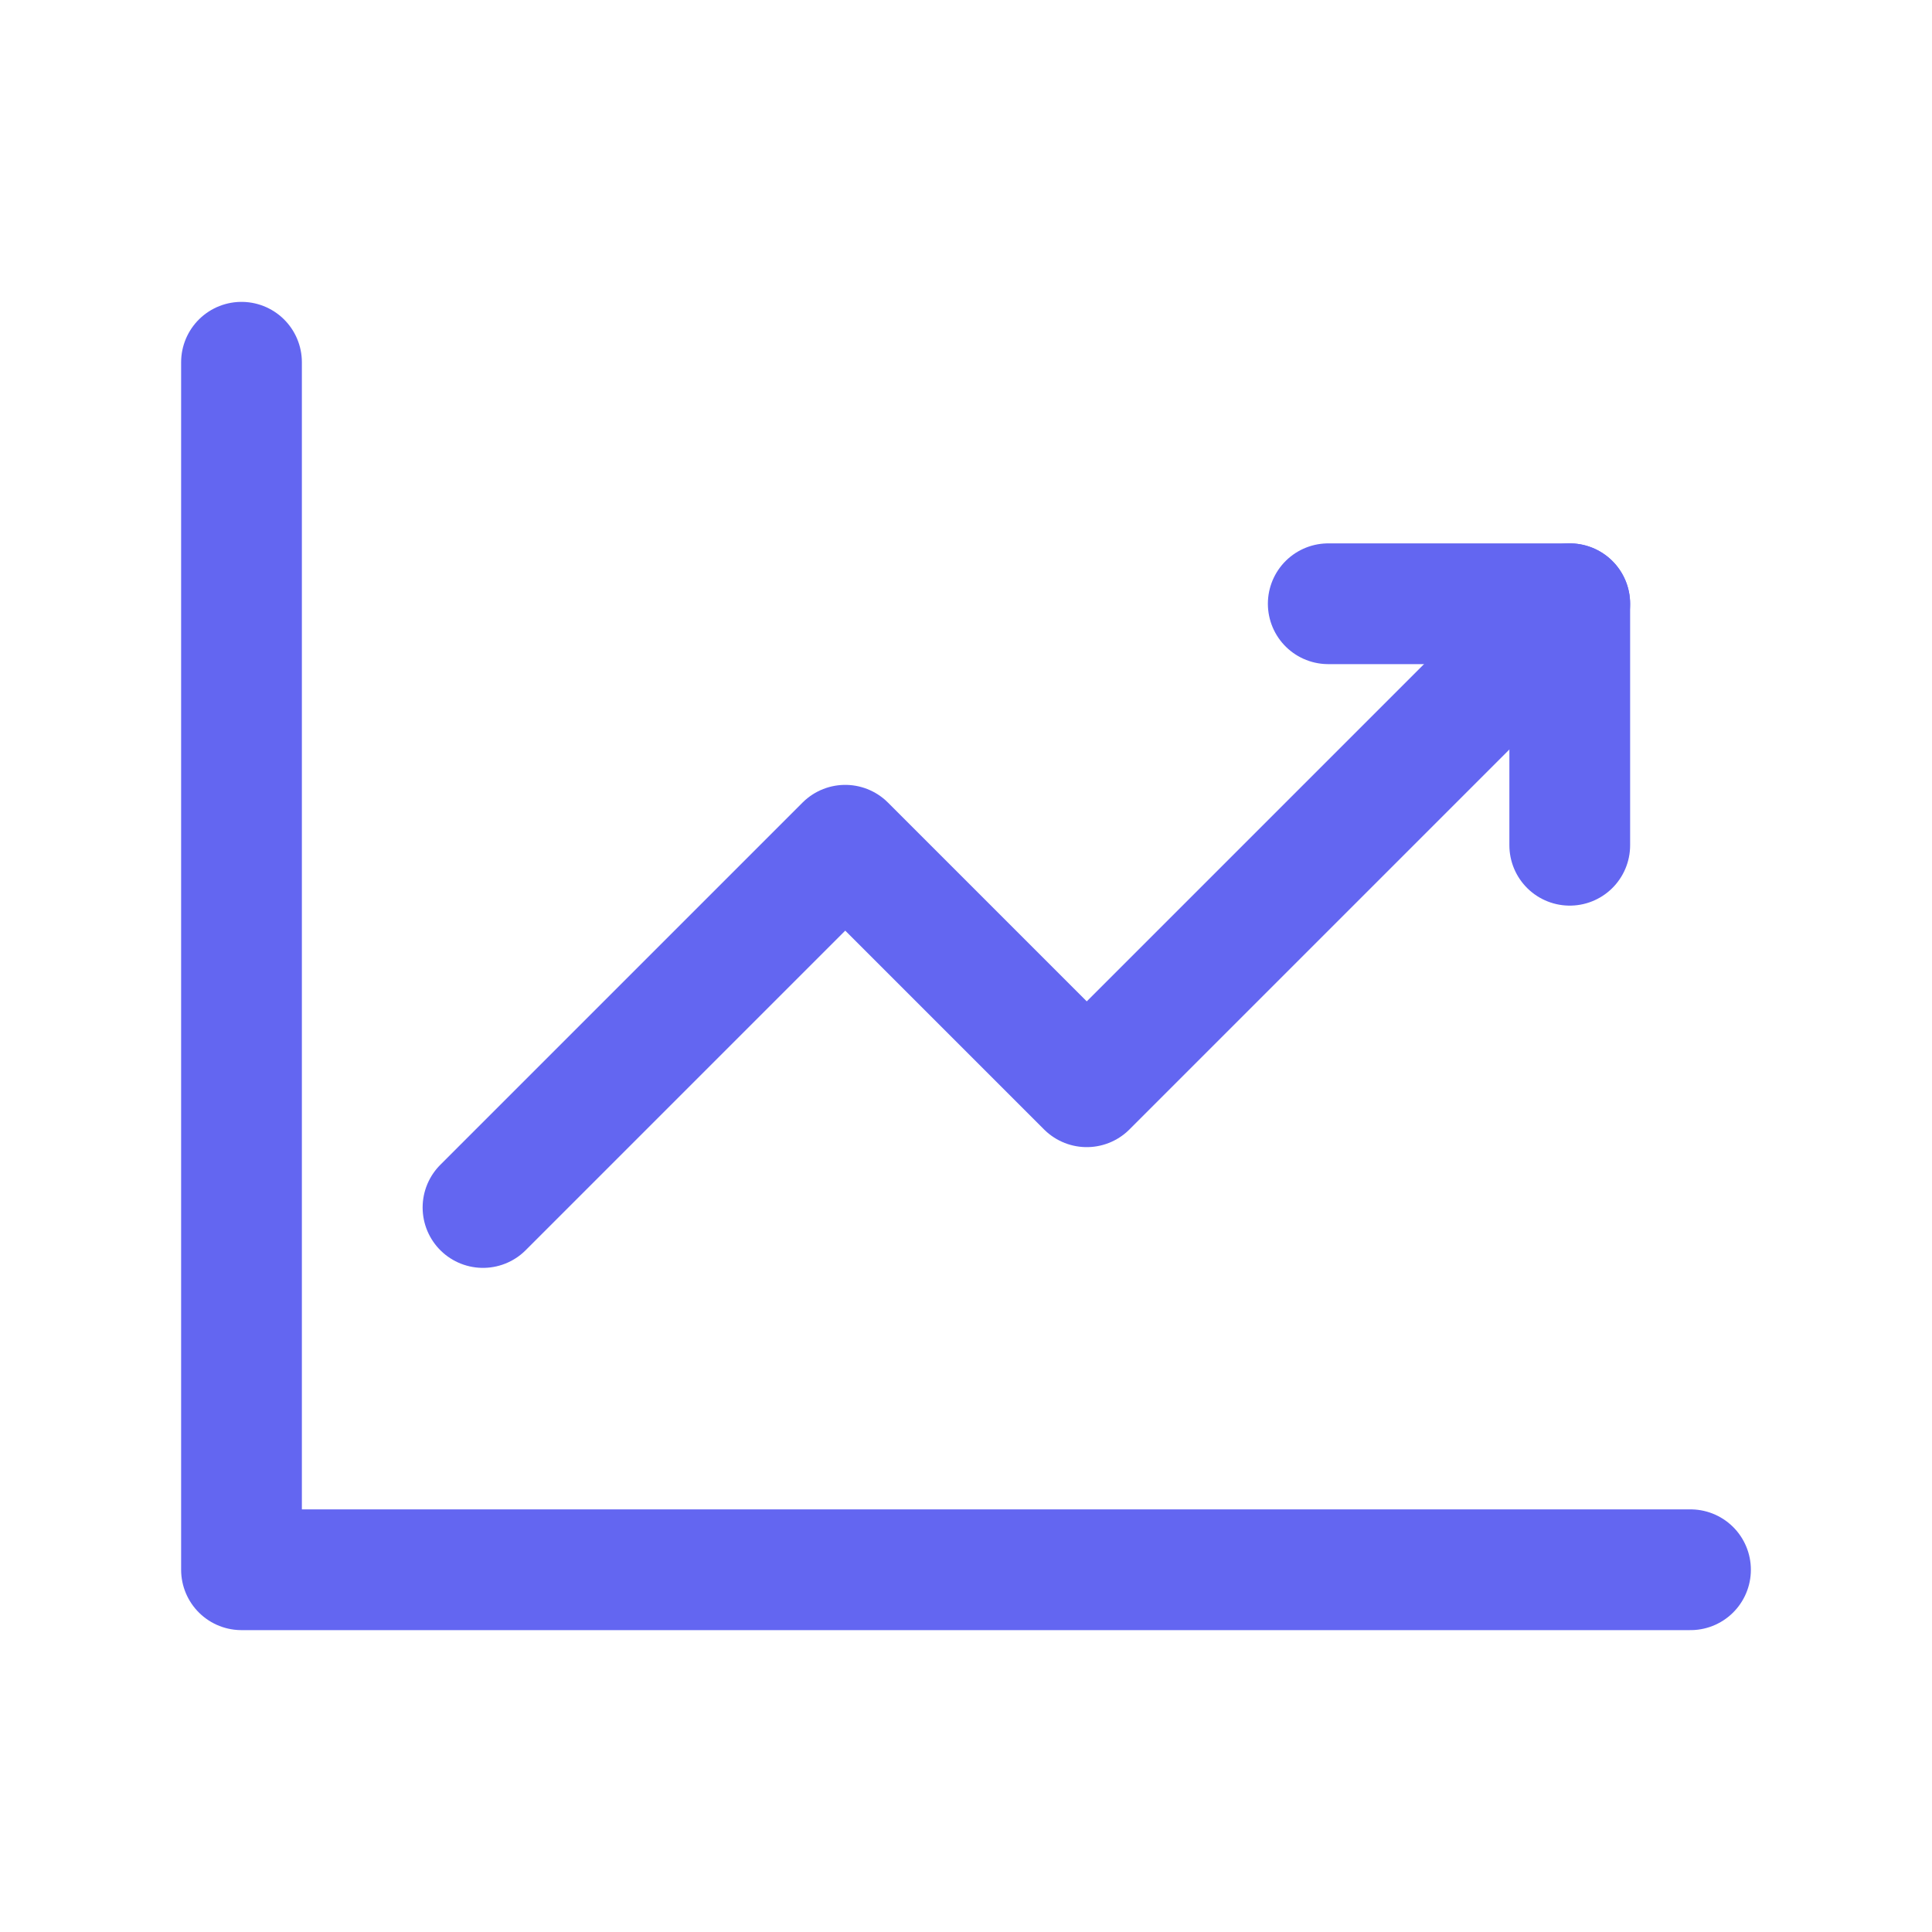
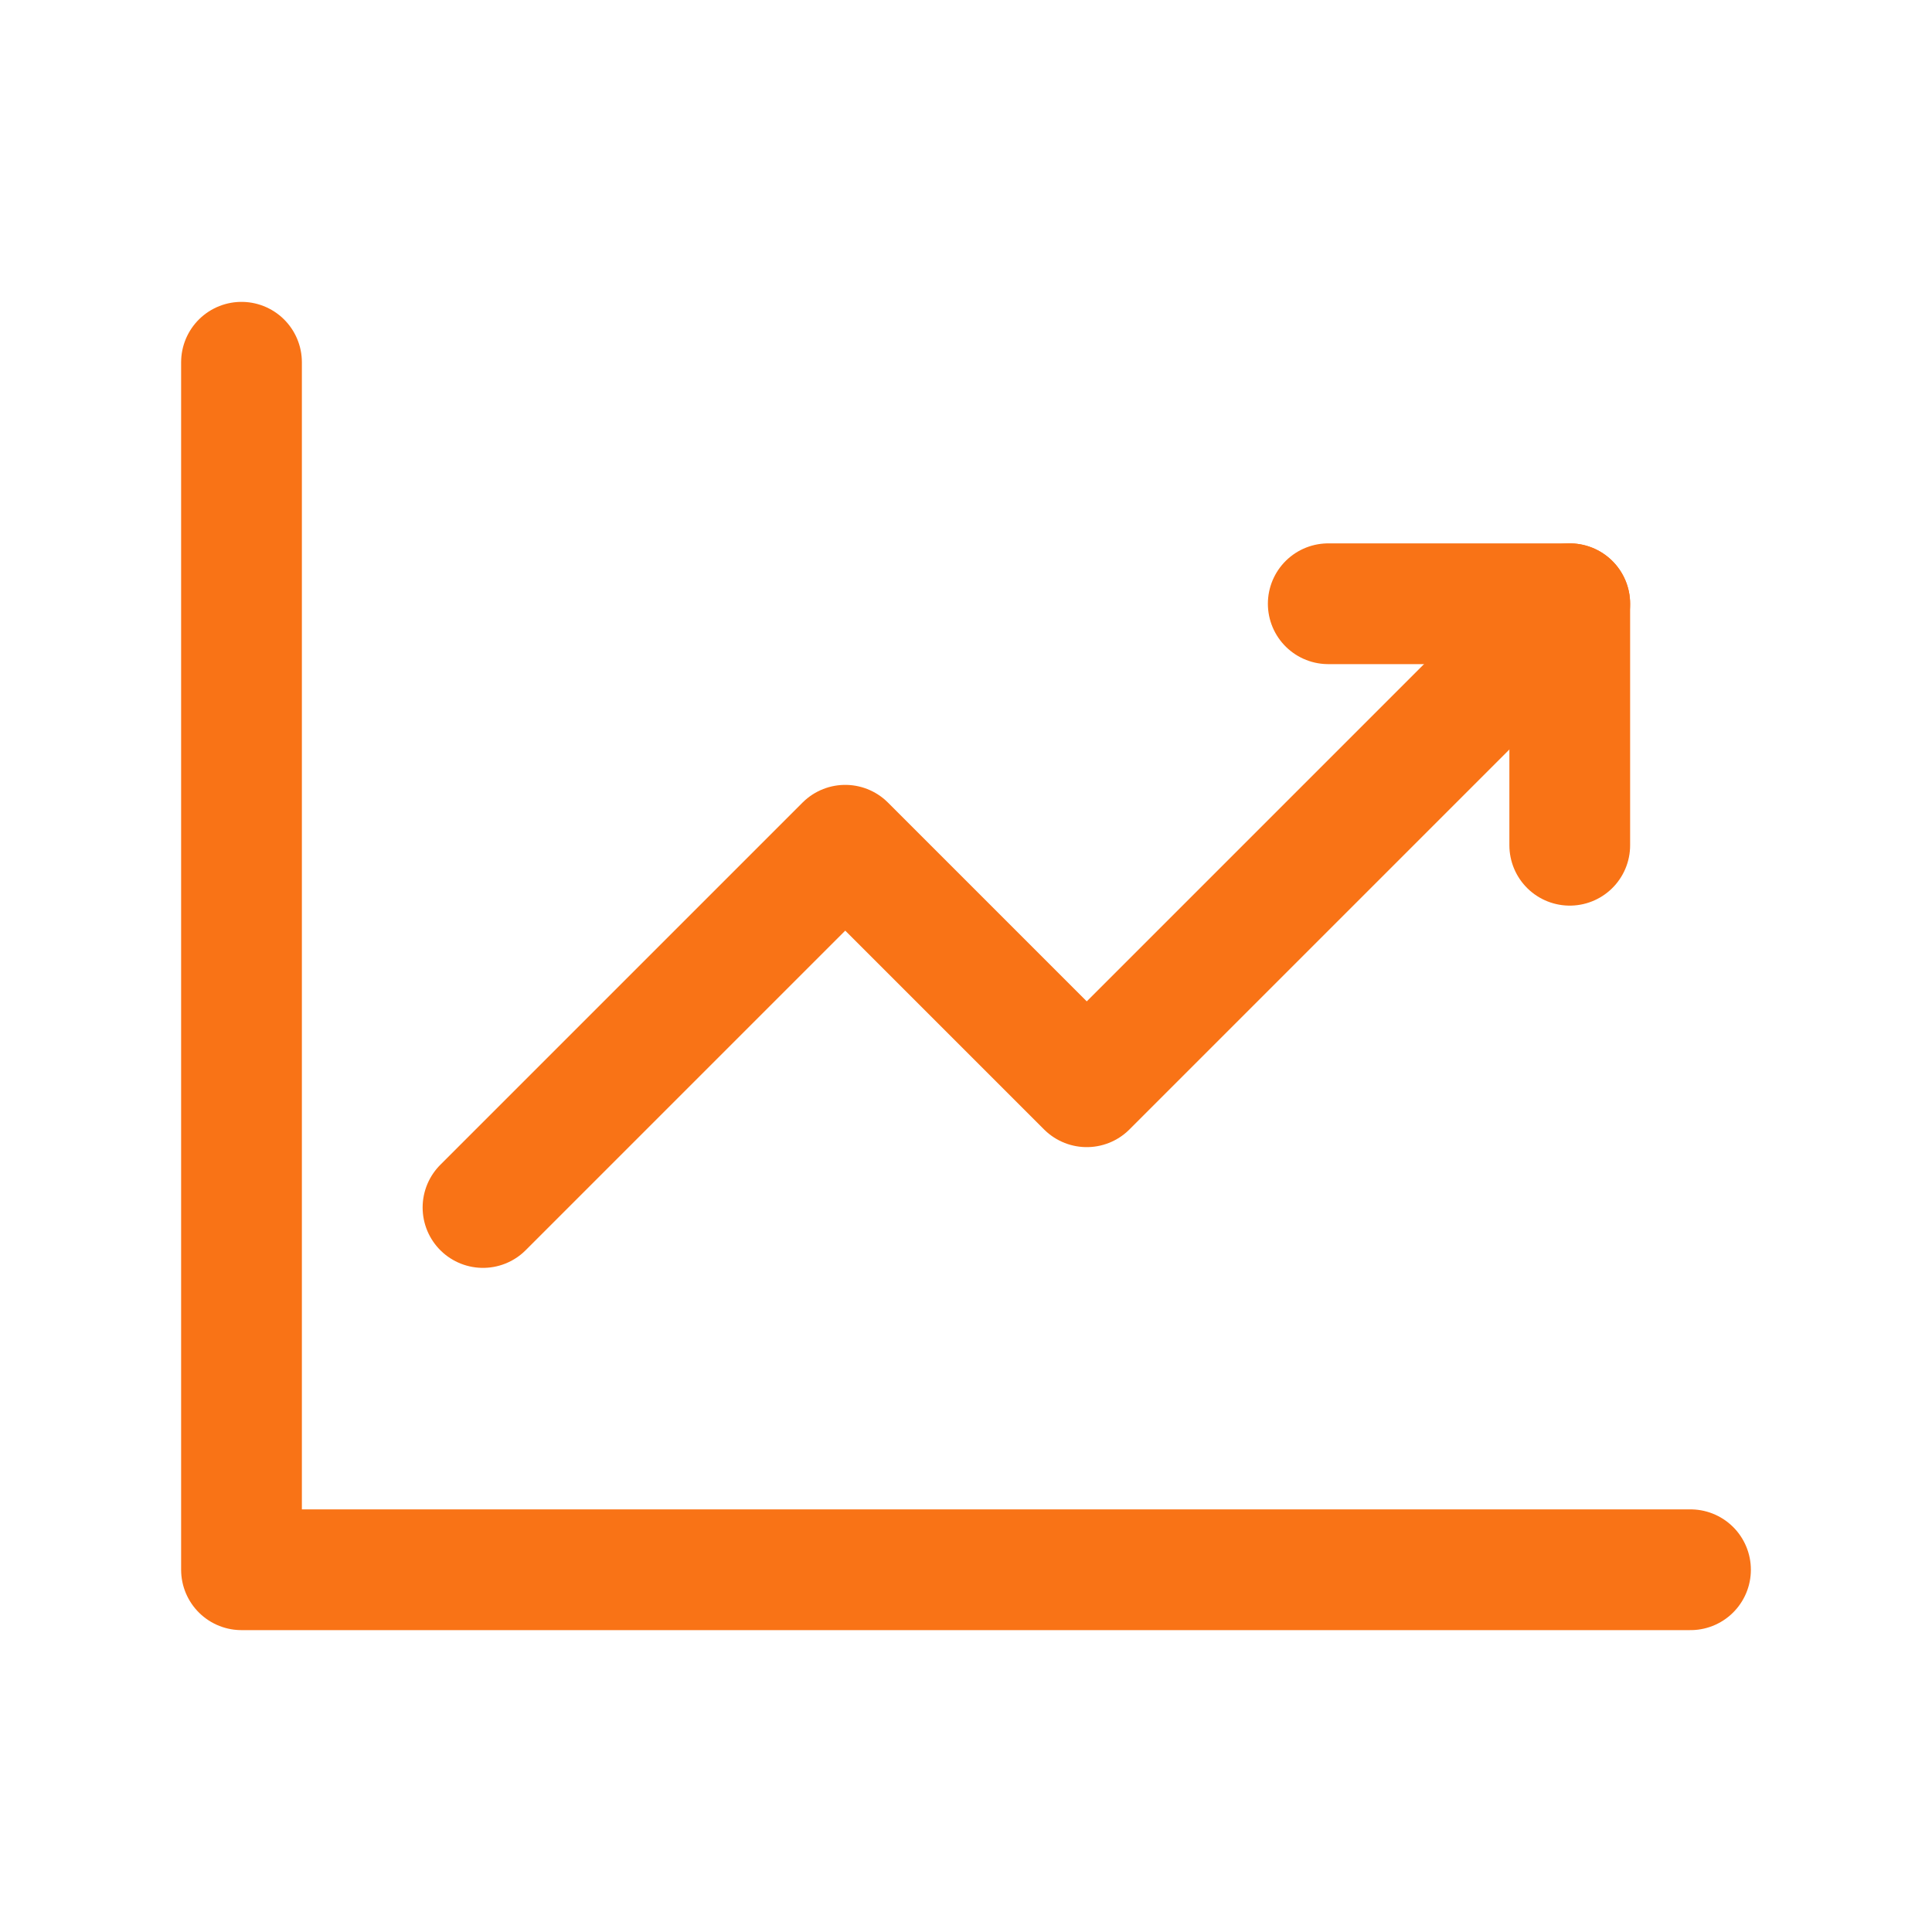
<svg xmlns="http://www.w3.org/2000/svg" width="32" height="32" viewBox="0 0 32 32" fill="none">
-   <path d="M28 26H4V6" stroke="#6366F1" stroke-width="2" stroke-linecap="round" stroke-linejoin="round" />
-   <path d="M8 20L14 14L18 18L26 10" stroke="#6366F1" stroke-width="2" stroke-linecap="round" stroke-linejoin="round" />
-   <path d="M22 10H26V14" stroke="#6366F1" stroke-width="2" stroke-linecap="round" stroke-linejoin="round" />
+   <path d="M28 26H4V6" stroke="#F97316" stroke-width="2" stroke-linecap="round" stroke-linejoin="round" />
+   <path d="M8 20L14 14L18 18L26 10" stroke="#F97316" stroke-width="2" stroke-linecap="round" stroke-linejoin="round" />
+   <path d="M22 10H26V14" stroke="#F97316" stroke-width="2" stroke-linecap="round" stroke-linejoin="round" />
</svg>
